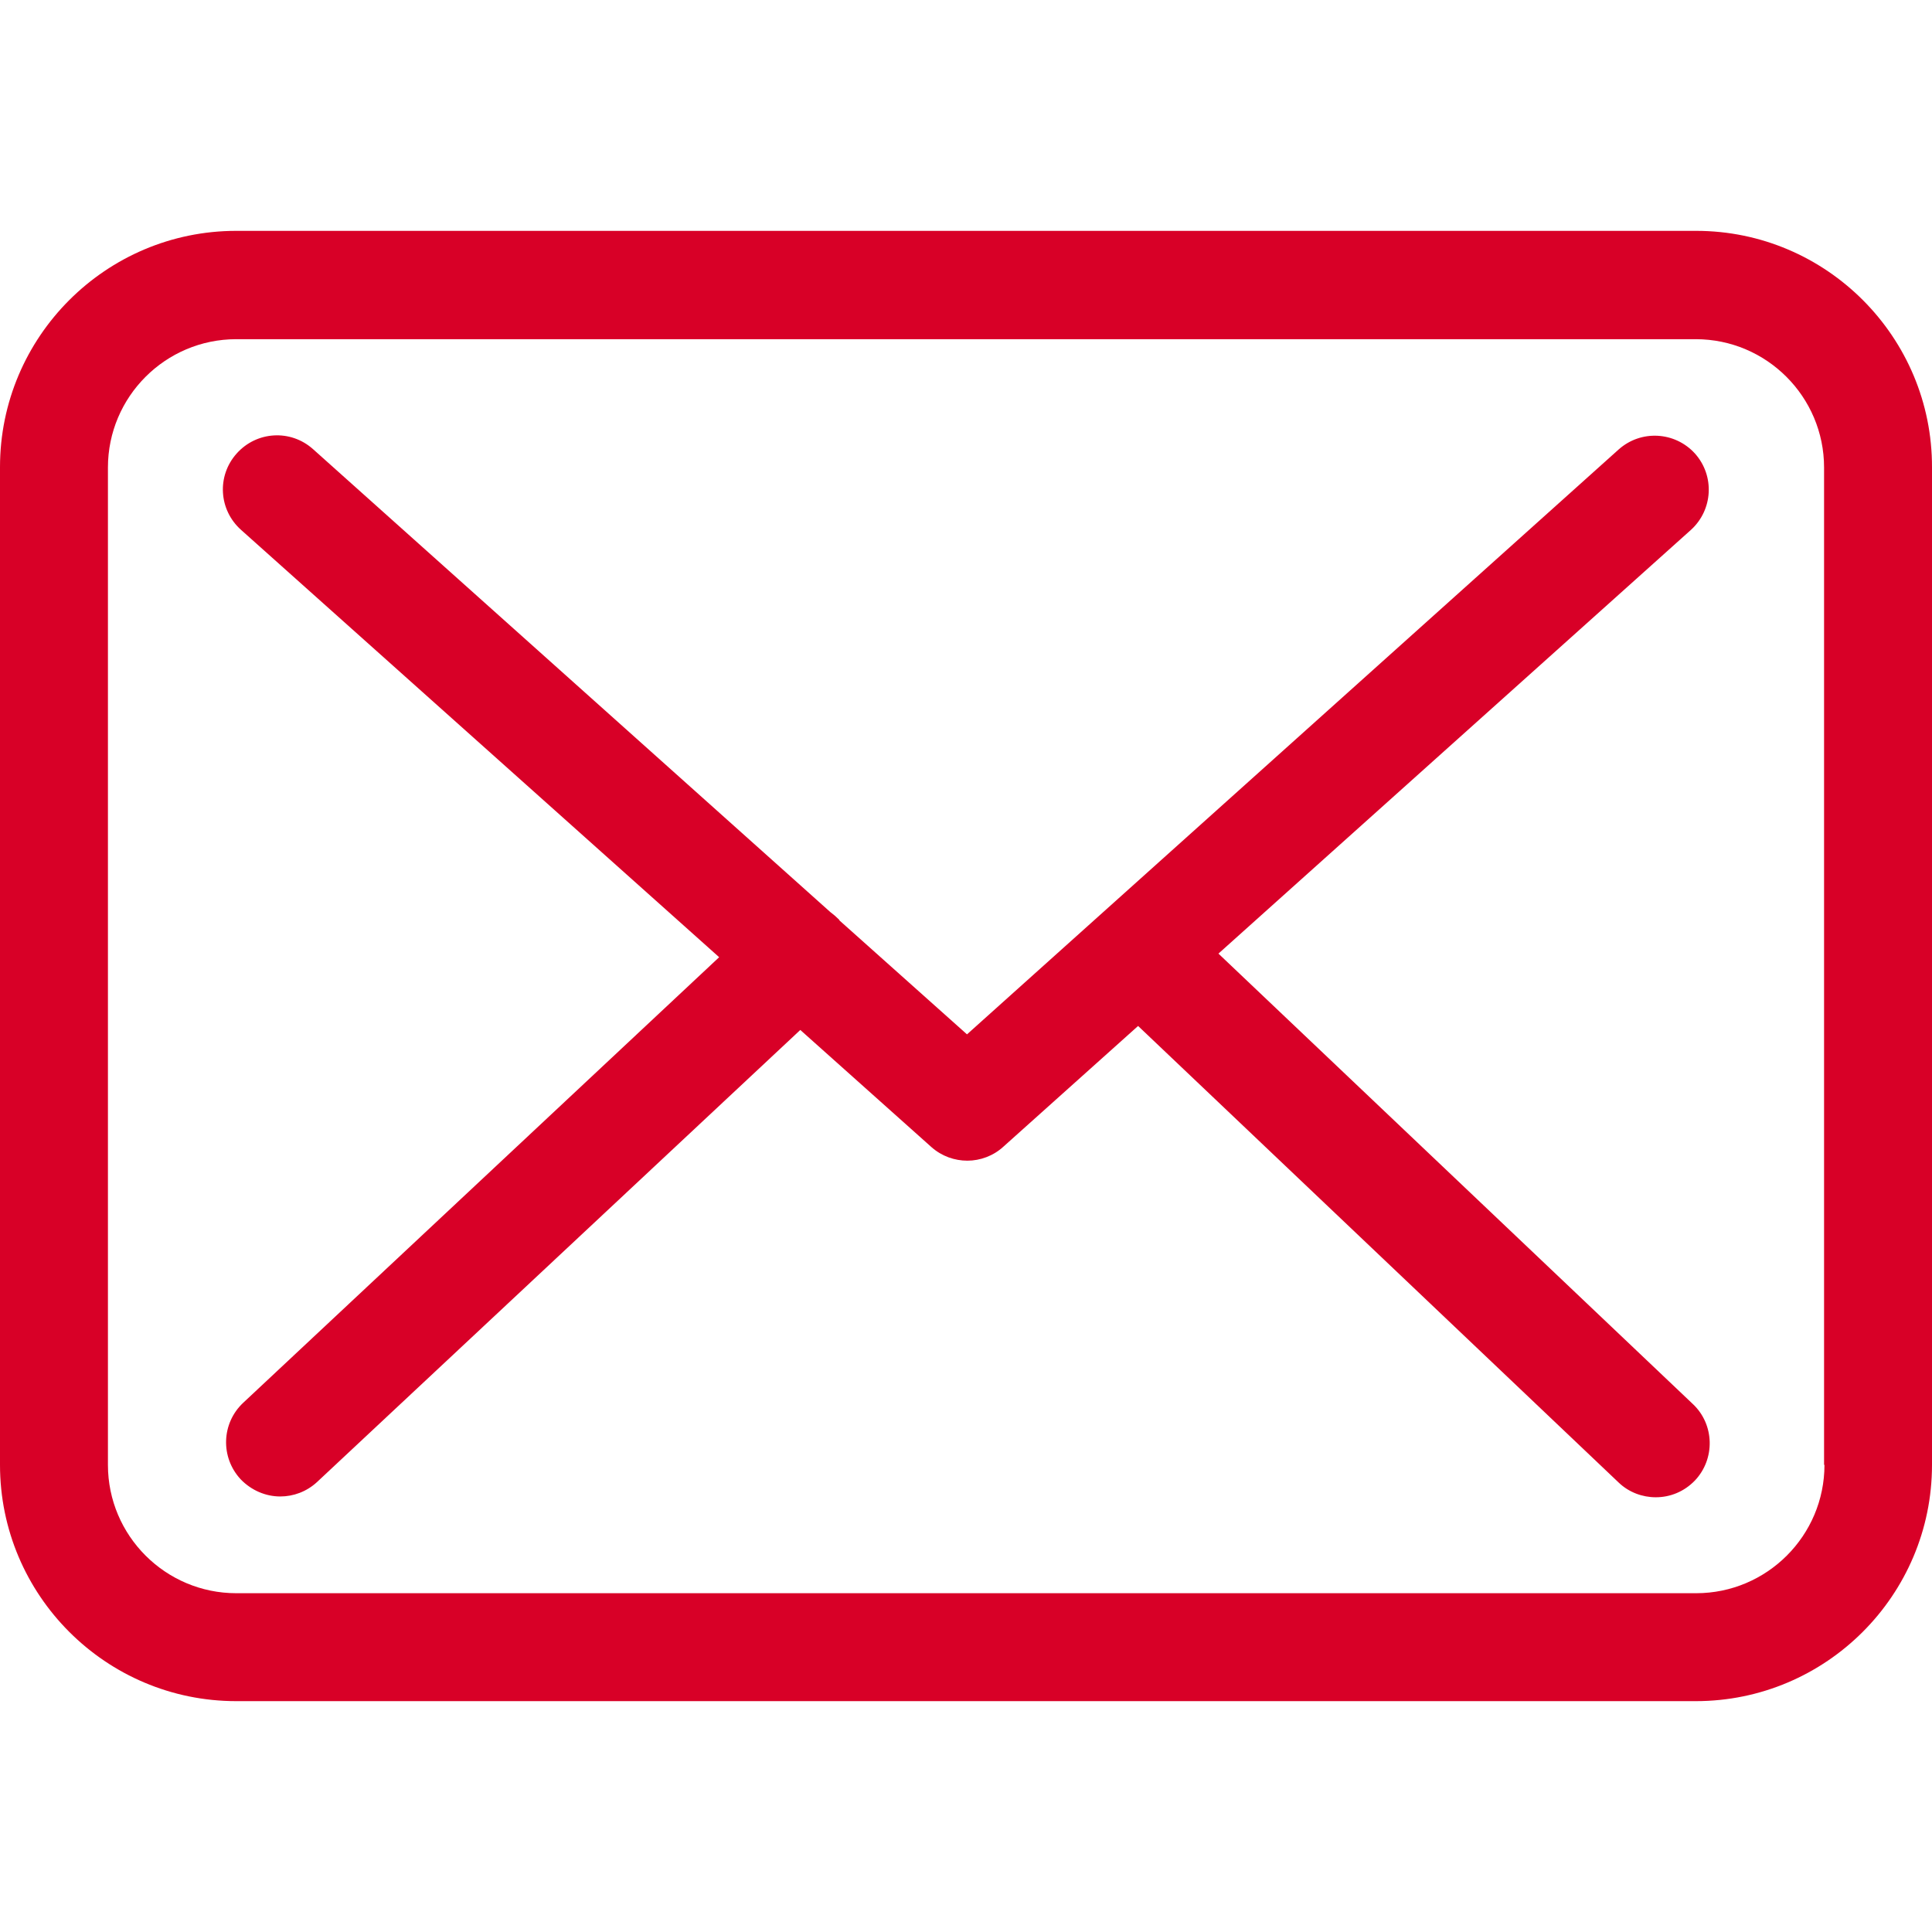
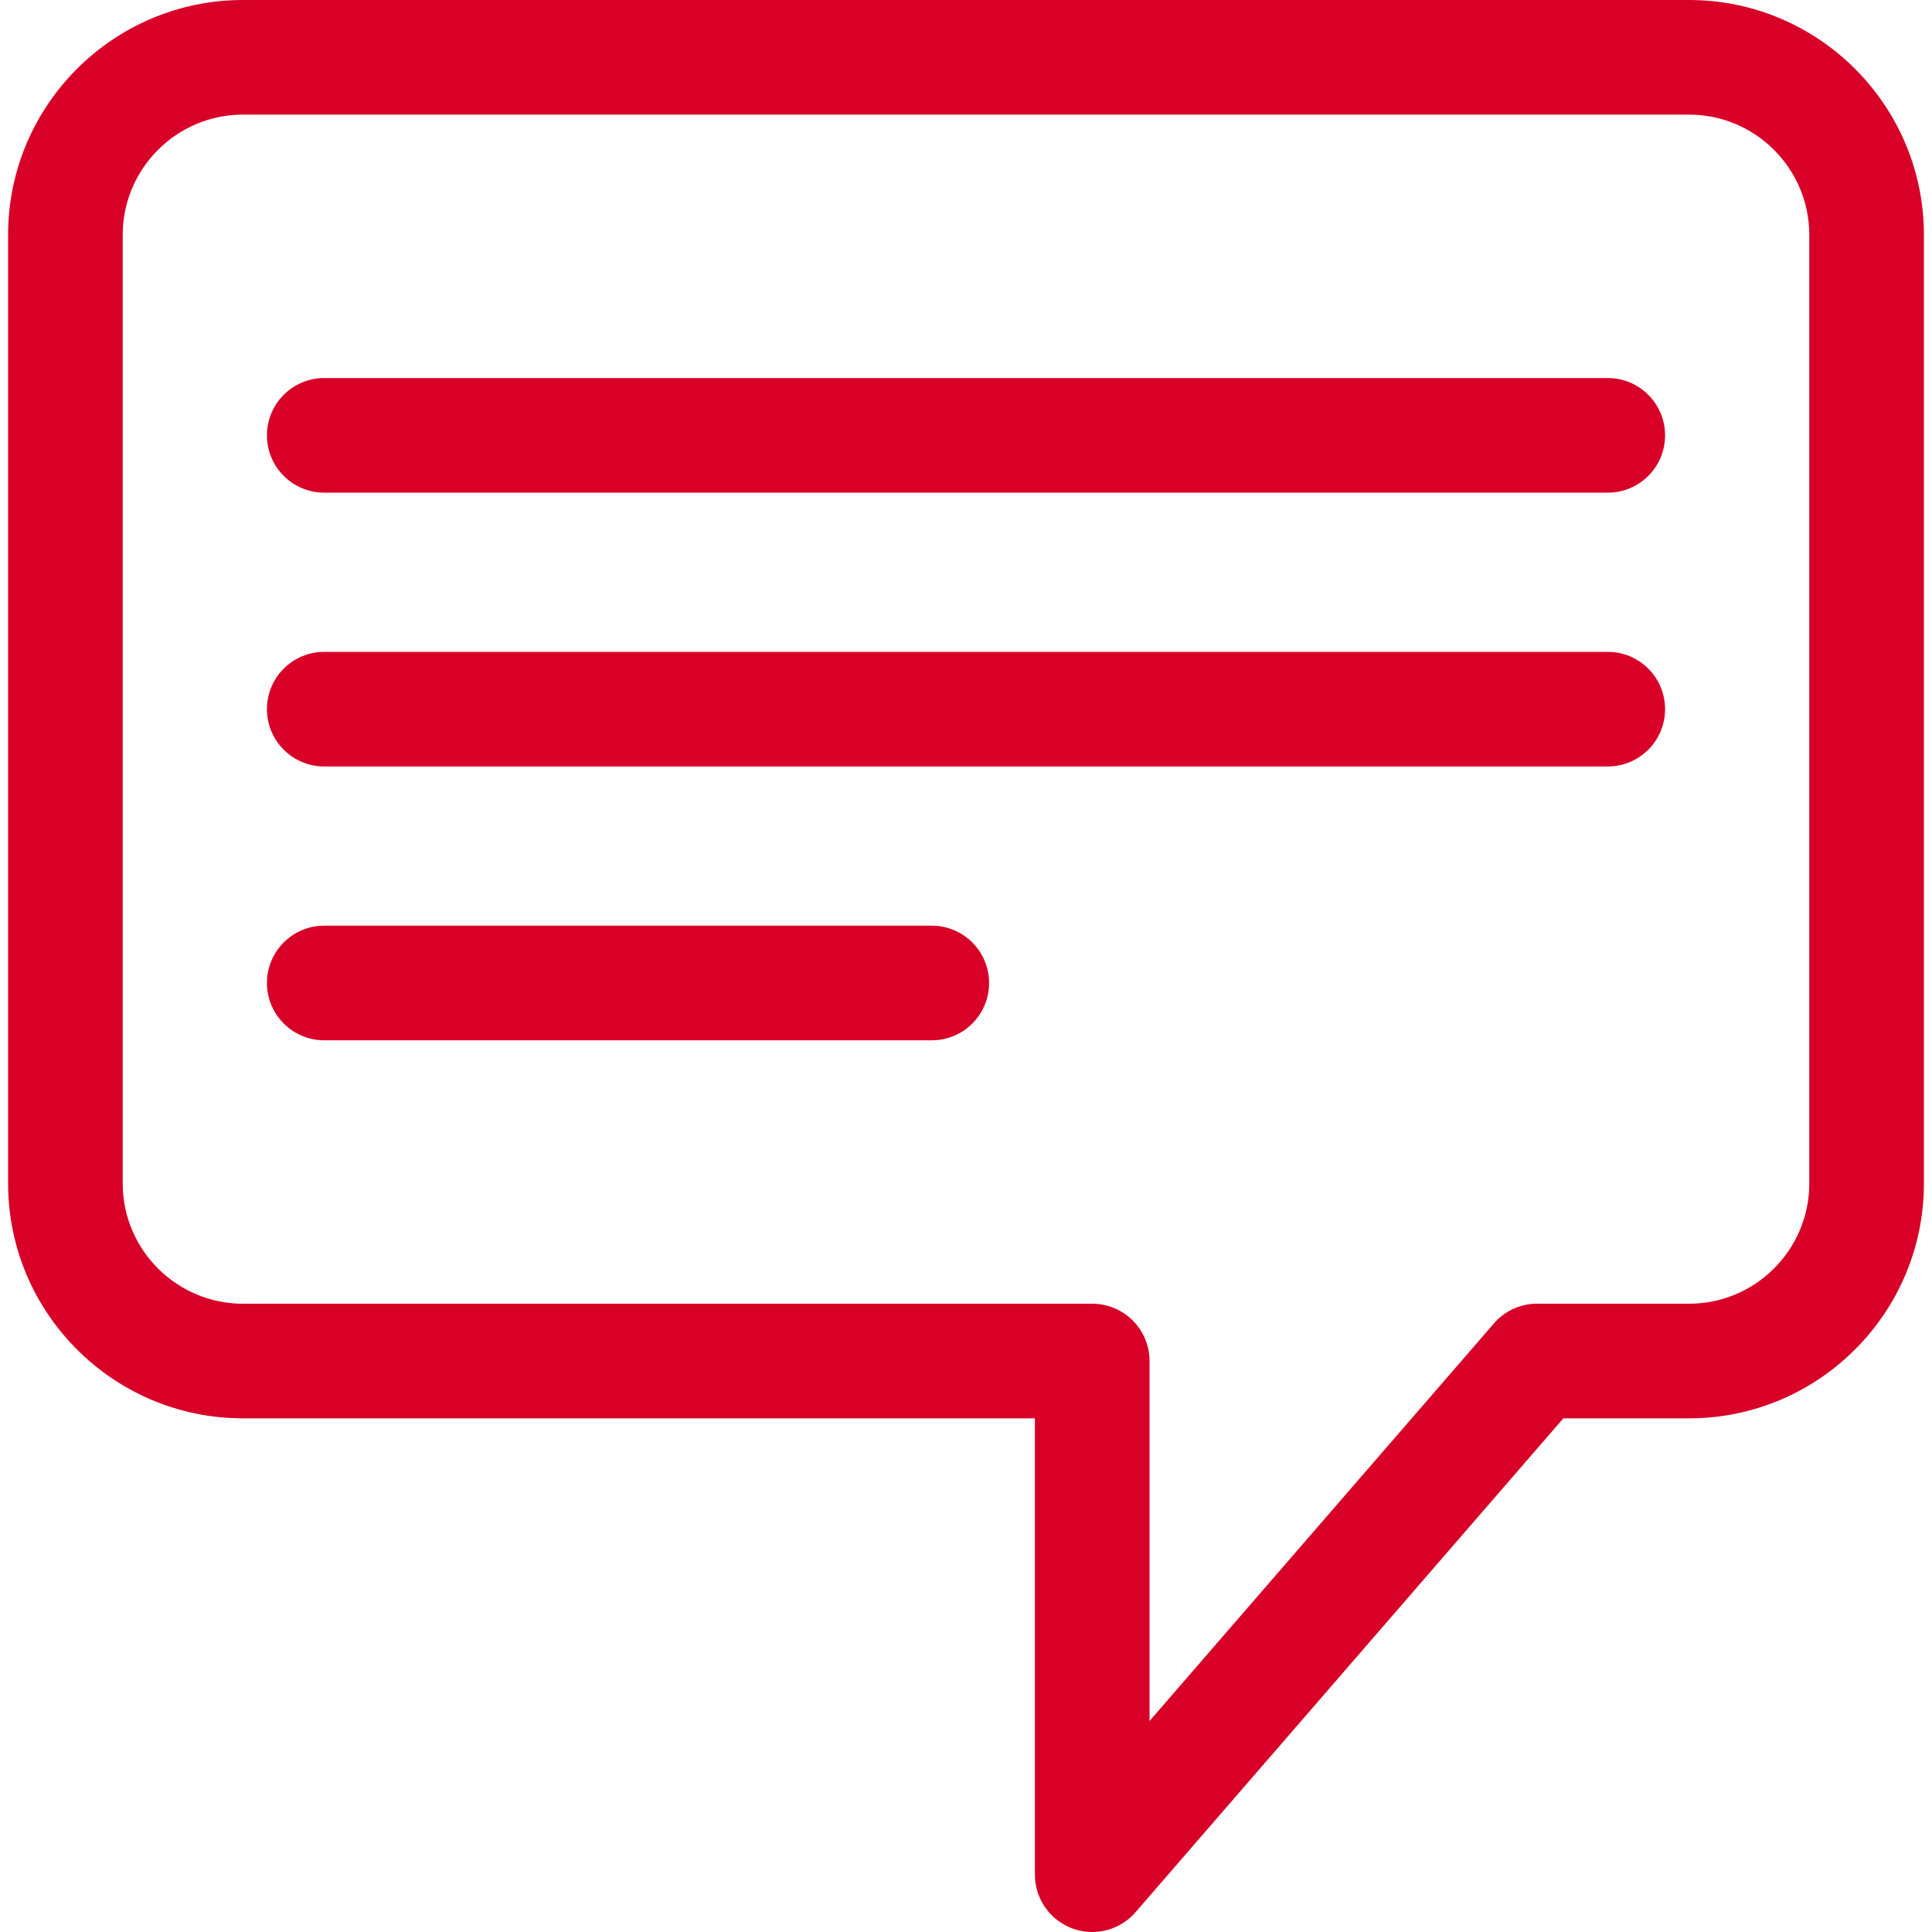
- <svg xmlns="http://www.w3.org/2000/svg" version="1.1" id="Capa_1" x="0px" y="0px" viewBox="0 0 483.3 483.3" style="enable-background:new 0 0 483.3 483.3;" xml:space="preserve" width="512px" height="512px">
+ <svg xmlns="http://www.w3.org/2000/svg" version="1.1" id="Capa_1" x="0px" y="0px" viewBox="0 0 612 612" style="enable-background:new 0 0 612 612;" xml:space="preserve" width="512px" height="512px">
  <g>
    <g>
-       <path d="M424.3,57.75H59.1c-32.6,0-59.1,26.5-59.1,59.1v249.6c0,32.6,26.5,59.1,59.1,59.1h365.1c32.6,0,59.1-26.5,59.1-59.1    v-249.5C483.4,84.35,456.9,57.75,424.3,57.75z M456.4,366.45c0,17.7-14.4,32.1-32.1,32.1H59.1c-17.7,0-32.1-14.4-32.1-32.1v-249.5    c0-17.7,14.4-32.1,32.1-32.1h365.1c17.7,0,32.1,14.4,32.1,32.1v249.5H456.4z" fill="#D80027" />
-       <path d="M304.8,238.55l118.2-106c5.5-5,6-13.5,1-19.1c-5-5.5-13.5-6-19.1-1l-163,146.3l-31.8-28.4c-0.1-0.1-0.2-0.2-0.2-0.3    c-0.7-0.7-1.4-1.3-2.2-1.9L78.3,112.35c-5.6-5-14.1-4.5-19.1,1.1c-5,5.6-4.5,14.1,1.1,19.1l119.6,106.9L60.8,350.95    c-5.4,5.1-5.7,13.6-0.6,19.1c2.7,2.8,6.3,4.3,9.9,4.3c3.3,0,6.6-1.2,9.2-3.6l120.9-113.1l32.8,29.3c2.6,2.3,5.8,3.4,9,3.4    c3.2,0,6.5-1.2,9-3.5l33.7-30.2l120.2,114.2c2.6,2.5,6,3.7,9.3,3.7c3.6,0,7.1-1.4,9.8-4.2c5.1-5.4,4.9-14-0.5-19.1L304.8,238.55z" fill="#D80027" />
+       <path d="M535.04,0H76.961C35.939,0,2.564,33.375,2.564,74.399v300.491c0,41.023,33.375,74.399,74.399,74.399h250.863v144.555    c0,7.58,4.71,14.361,11.811,17.011c2.07,0.772,4.215,1.144,6.339,1.144c5.167,0,10.209-2.207,13.727-6.268l135.52-156.442h39.815    c41.023,0,74.398-33.375,74.398-74.399V74.399C609.438,33.375,576.063,0,535.04,0z M573.128,374.891    c0,21.001-17.085,38.089-38.088,38.089c0,0-46.972,0.012-47.248,0c-5.366-0.251-10.792,1.891-14.583,6.268L364.138,545.161    V431.137c0-10.026-8.129-18.155-18.155-18.155H76.961c-21.002,0-38.089-17.088-38.089-38.089V74.399    C38.874,53.398,55.959,36.31,76.961,36.31h458.077c21.002,0,38.088,17.088,38.088,38.089v300.491H573.128z" fill="#D80027" />
+       <path d="M509.29,119.751H102.713c-10.026,0-18.155,8.129-18.155,18.155s8.129,18.155,18.155,18.155H509.29    c10.026,0,18.155-8.129,18.155-18.155S519.318,119.751,509.29,119.751z" fill="#D80027" />
+       <path d="M509.29,206.489H102.713c-10.026,0-18.155,8.129-18.155,18.155c0,10.026,8.129,18.155,18.155,18.155H509.29    c10.026,0,18.155-8.129,18.155-18.155C527.445,214.618,519.318,206.489,509.29,206.489z" fill="#D80027" />
+       <path d="M295.159,293.225H102.713c-10.026,0-18.155,8.129-18.155,18.155s8.129,18.155,18.155,18.155h192.448    c10.026,0,18.155-8.129,18.155-18.155C313.314,301.355,305.187,293.225,295.159,293.225z" fill="#D80027" />
    </g>
  </g>
  <g>
</g>
  <g>
</g>
  <g>
</g>
  <g>
</g>
  <g>
</g>
  <g>
</g>
  <g>
</g>
  <g>
</g>
  <g>
</g>
  <g>
</g>
  <g>
</g>
  <g>
</g>
  <g>
</g>
  <g>
</g>
  <g>
</g>
</svg>
